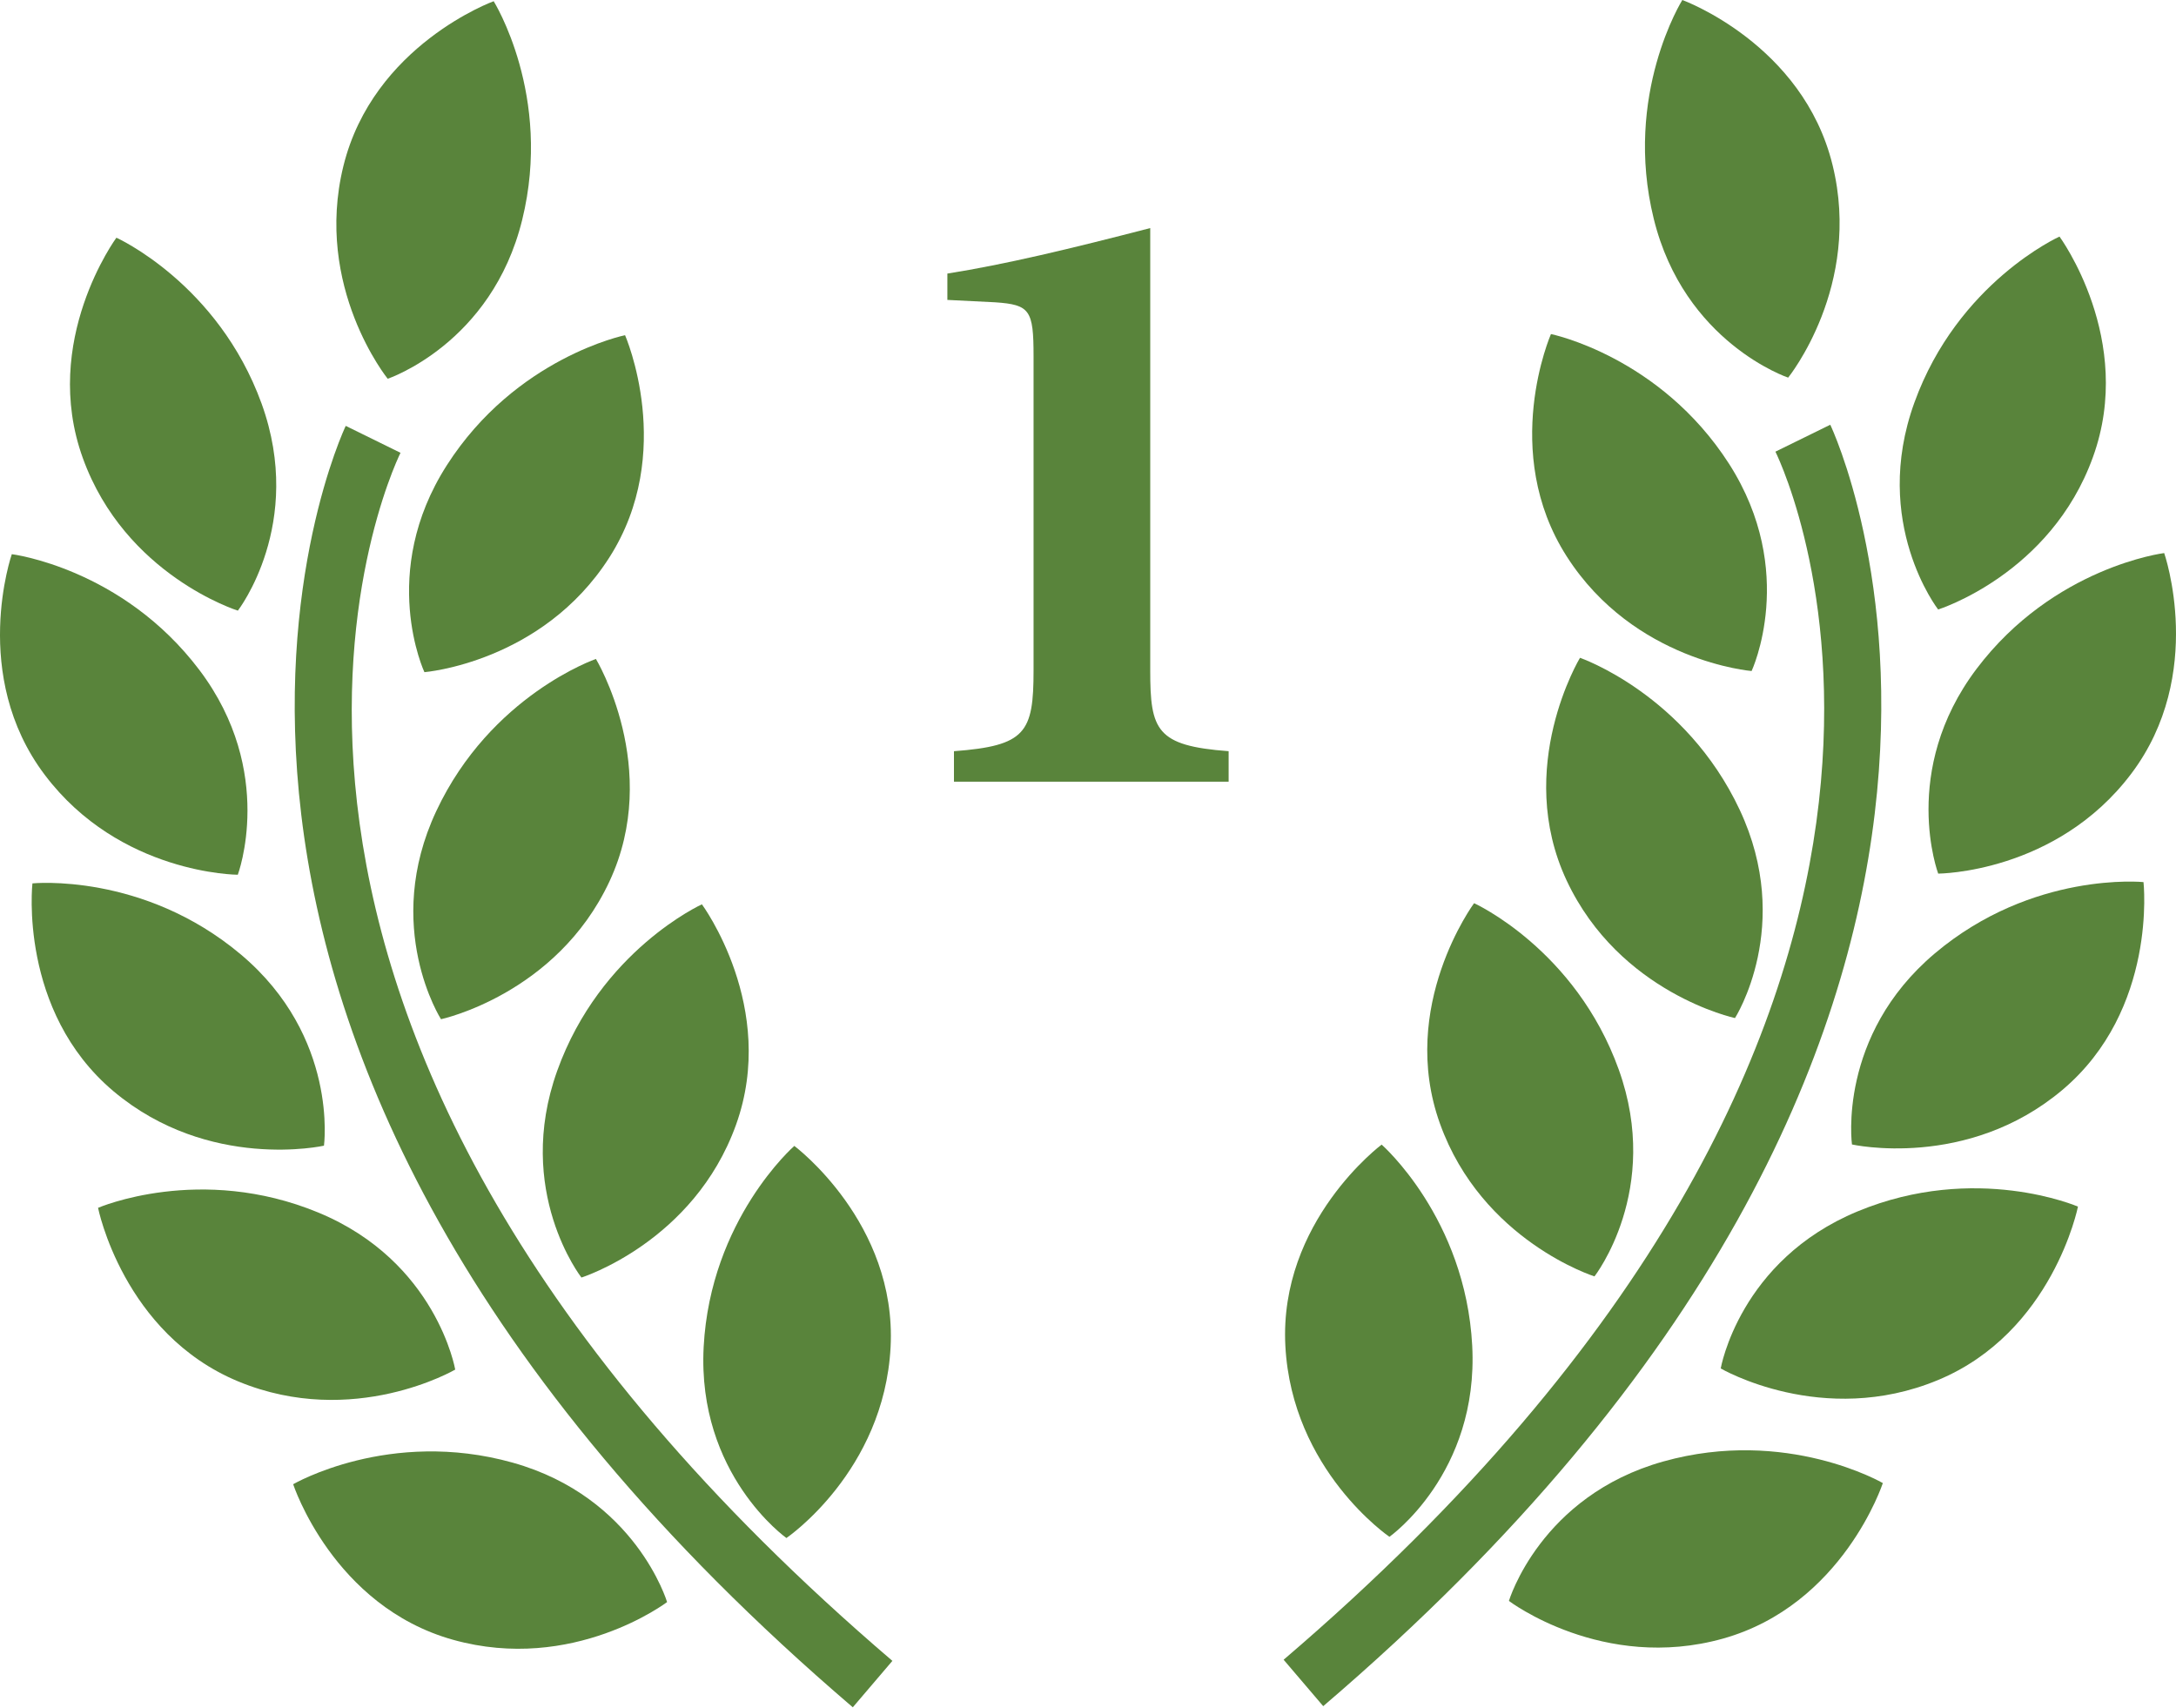
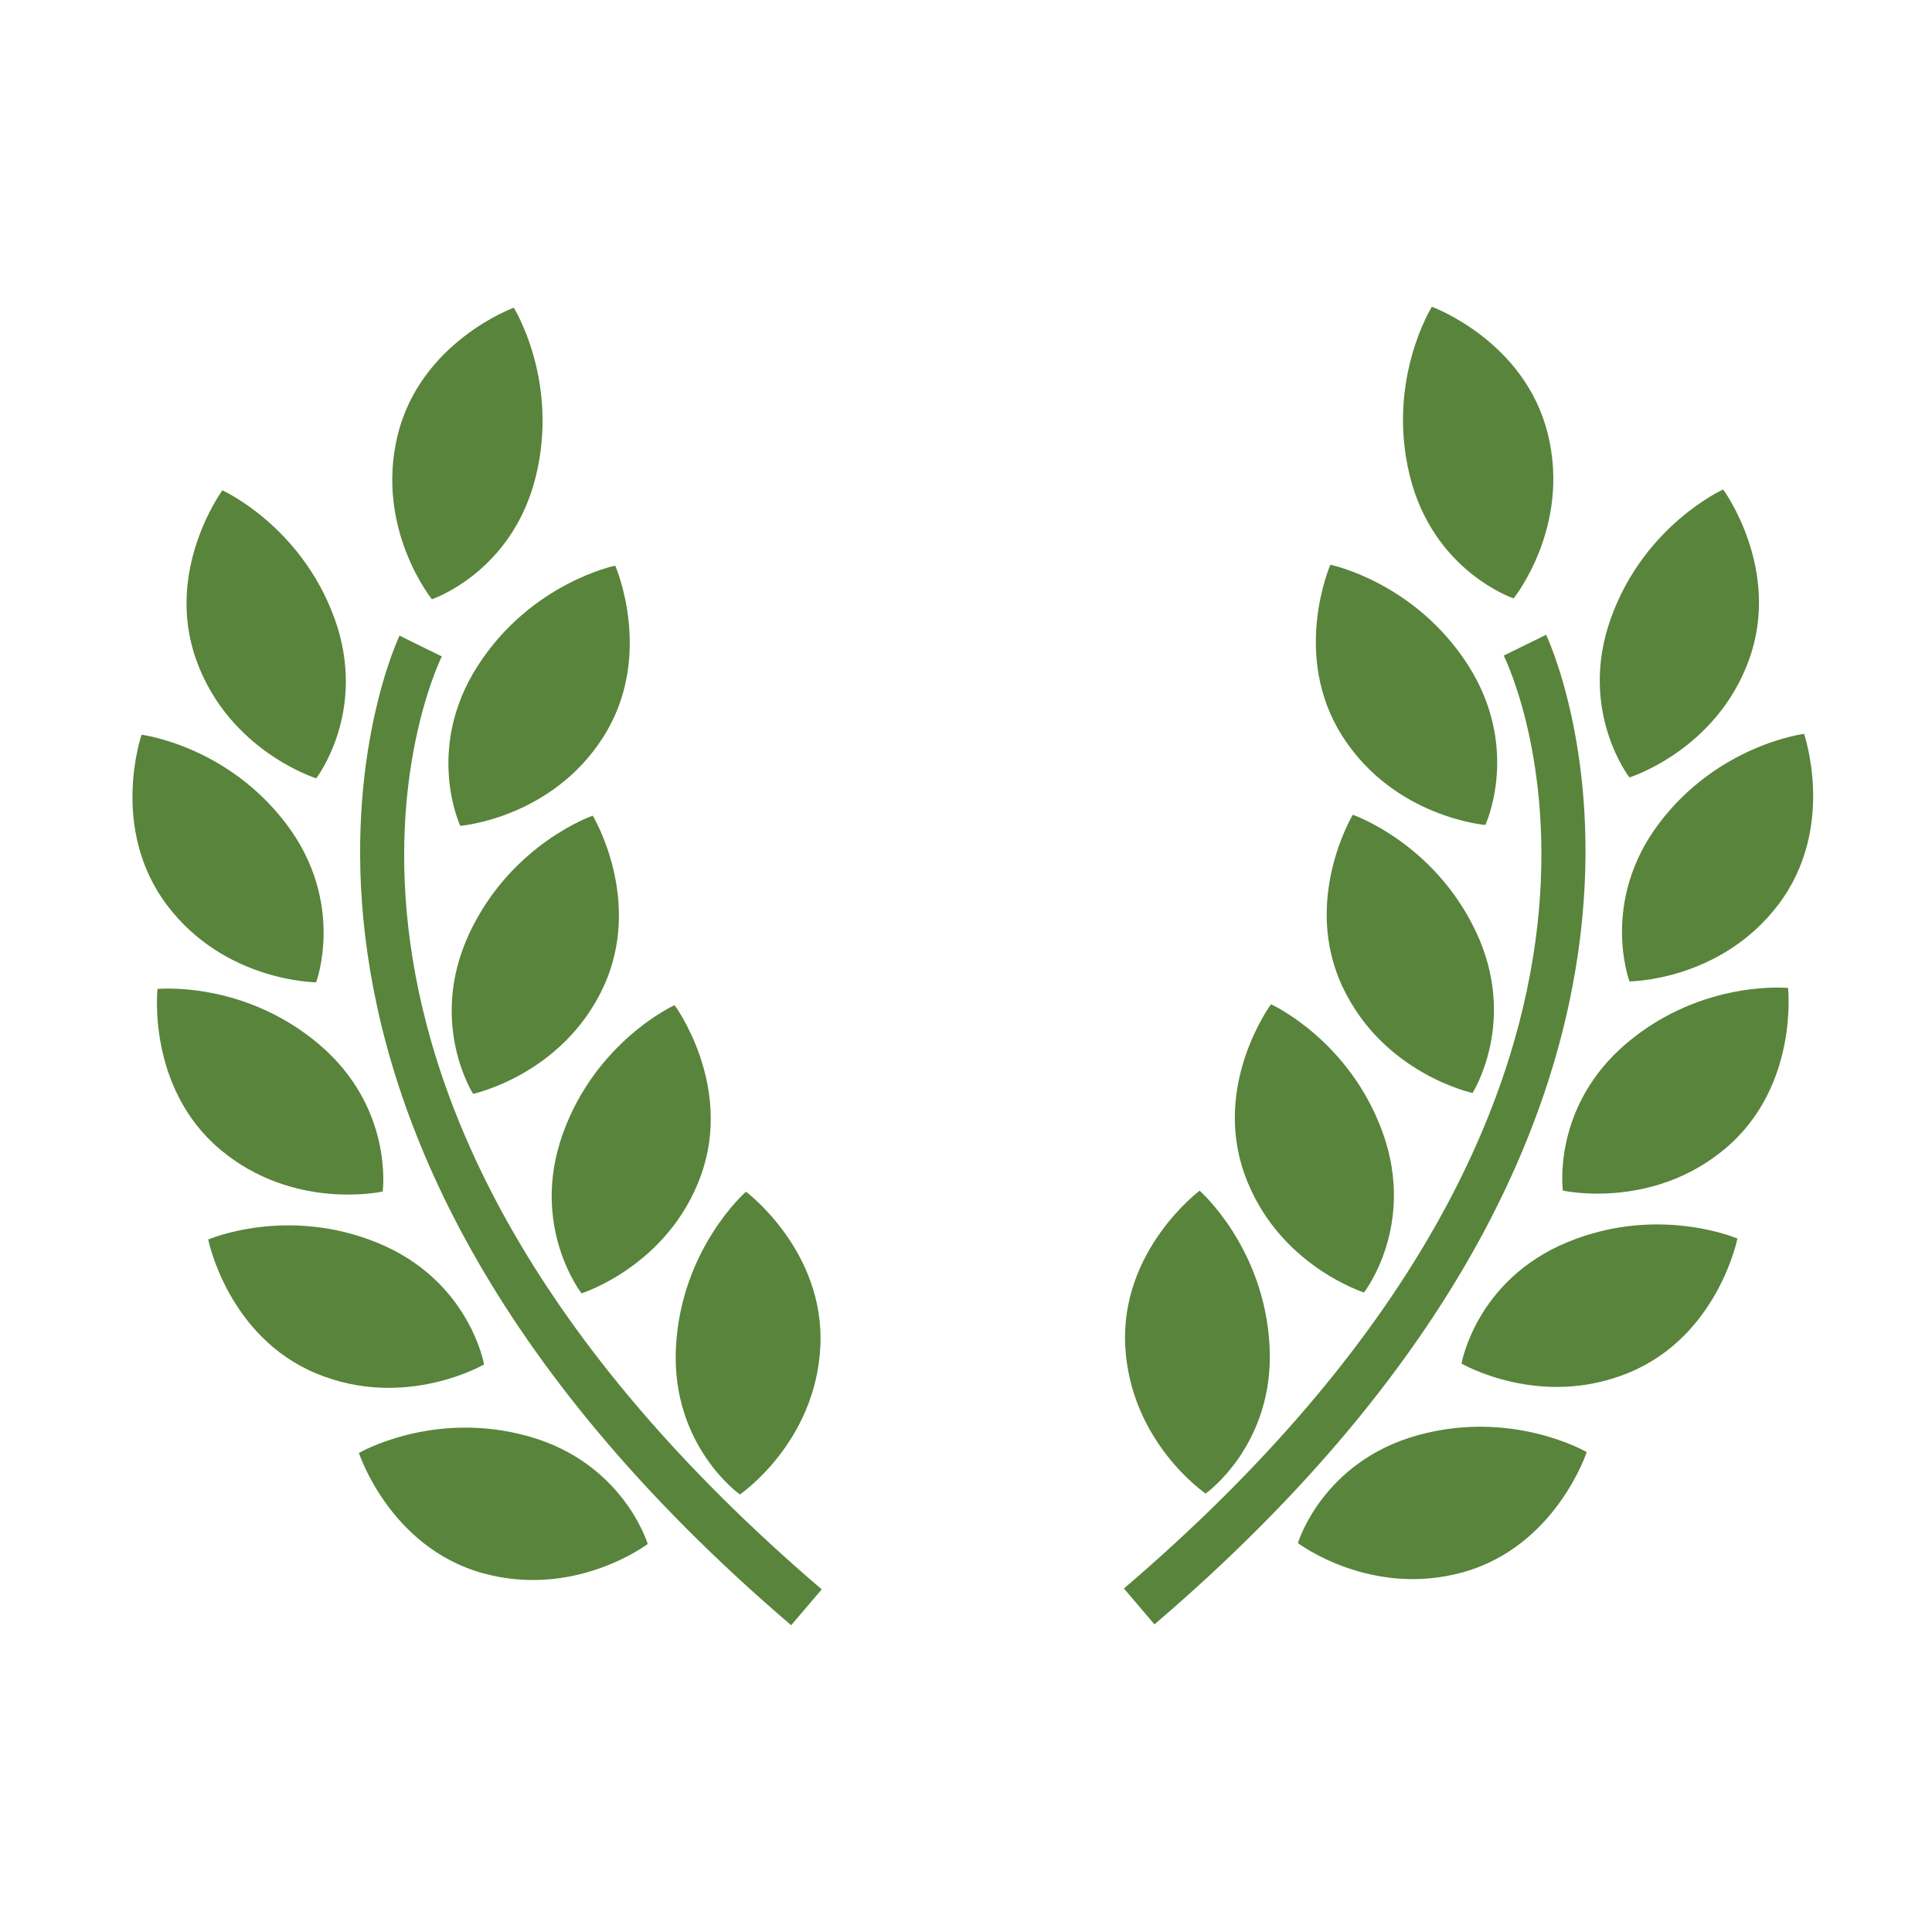
- <svg xmlns="http://www.w3.org/2000/svg" version="1.1" x="0px" y="0px" width="121.788px" height="95.54px" viewBox="0 0 121.788 95.54" enable-background="new 0 0 121.788 95.54" xml:space="preserve">
+ <svg xmlns="http://www.w3.org/2000/svg" version="1.1" x="0px" y="0px" width="80px" height="80px" viewBox="0 0 140 140" enable-background="new 0 0 140 140" xml:space="preserve">
  <g id="HP">
    <g>
      <g>
-         <g>
-           <path fill="#59843B" d="M13.313,34.171c0,0,3.762-4.849,1.329-11.583c-2.441-6.73-8.127-9.286-8.127-9.286      s-4.254,5.779-1.877,12.338C7.012,32.205,13.313,34.171,13.313,34.171z" />
-           <path fill="#59843B" d="M23.754,37.614c0,0,6.577-0.526,10.343-6.407c3.766-5.876,0.887-12.449,0.887-12.449      s-6.106,1.24-9.973,7.273C21.147,32.06,23.754,37.614,23.754,37.614z" />
-           <path fill="#59843B" d="M24.42,45.384c-3.044,6.483,0.263,11.651,0.263,11.651s6.458-1.384,9.422-7.698      c2.959-6.322-0.752-12.462-0.752-12.462S27.465,38.9,24.42,45.384z" />
-           <path fill="#59843B" d="M39.285,50.606c0,0-5.677,2.573-8.097,9.311c-2.42,6.742,1.354,11.574,1.354,11.574      s6.292-1.983,8.653-8.551C43.552,56.376,39.285,50.606,39.285,50.606z" />
-           <path fill="#59843B" d="M44.015,86.067c0,0,5.46-3.711,5.83-10.678c0.365-6.972-5.388-11.264-5.388-11.264      s-4.696,4.101-5.074,11.251C39.009,82.522,44.015,86.067,44.015,86.067z" />
-           <path fill="#59843B" d="M21.699,21.195c0,0,5.821-1.945,7.528-8.895C30.938,5.35,27.63,0.068,27.63,0.068      s-6.742,2.446-8.411,9.226C17.555,16.07,21.699,21.195,21.699,21.195z" />
-           <path fill="#59843B" d="M13.309,48.95c0,0,2.161-5.745-2.148-11.455c-4.318-5.715-10.5-6.483-10.5-6.483      S-1.7,37.788,2.503,43.358C6.707,48.933,13.309,48.95,13.309,48.95z" />
-           <path fill="#59843B" d="M18.132,64.112c0,0,0.828-6.08-4.641-10.691c-5.477-4.615-11.676-3.987-11.676-3.987      S1.017,56.567,6.35,61.064C11.691,65.556,18.132,64.112,18.132,64.112z" />
-           <path fill="#59843B" d="M25.478,76.642c0,0-1.04-6.046-7.655-8.785C11.203,65.114,5.488,67.59,5.488,67.59      s1.401,7.04,7.846,9.714C19.78,79.97,25.478,76.642,25.478,76.642z" />
-           <path fill="#59843B" d="M28.687,81.847c-6.895-1.928-12.279,1.21-12.279,1.21s2.229,6.823,8.946,8.704      c6.725,1.881,11.982-2.11,11.982-2.11S35.583,83.775,28.687,81.847z" />
-           <path fill="#59843B" d="M22.416,25.339l-3.065-1.507C19.189,24.167,3.42,57.663,47.73,95.54l2.216-2.598      C7.76,56.881,21.796,26.609,22.416,25.339z" />
-         </g>
-         <g>
-           <path fill="#59843B" d="M108.475,34.107c0,0-3.766-4.849-1.329-11.578c2.433-6.734,8.122-9.29,8.122-9.29      s4.25,5.774,1.872,12.338C114.772,32.141,108.475,34.107,108.475,34.107z" />
-           <path fill="#59843B" d="M98.035,37.55c0,0-6.577-0.531-10.343-6.407s-0.887-12.449-0.887-12.449s6.106,1.24,9.973,7.269      C100.637,31.997,98.035,37.55,98.035,37.55z" />
-           <path fill="#59843B" d="M97.368,45.316c3.044,6.483-0.263,11.655-0.263,11.655s-6.458-1.384-9.422-7.698      c-2.959-6.322,0.747-12.462,0.747-12.462S94.324,38.837,97.368,45.316z" />
-           <path fill="#59843B" d="M82.503,50.542c0,0,5.672,2.569,8.097,9.311c2.42,6.742-1.359,11.574-1.359,11.574      s-6.292-1.983-8.649-8.551C78.232,56.308,82.503,50.542,82.503,50.542z" />
-           <path fill="#59843B" d="M77.765,85.999c0,0-5.456-3.711-5.825-10.683c-0.365-6.972,5.388-11.264,5.388-11.264      s4.692,4.097,5.07,11.251C82.775,82.458,77.765,85.999,77.765,85.999z" />
-           <path fill="#59843B" d="M100.081,21.132c0,0-5.817-1.945-7.524-8.895C90.846,5.286,94.158,0,94.158,0s6.742,2.446,8.407,9.23      C104.234,16.003,100.081,21.132,100.081,21.132z" />
-           <path fill="#59843B" d="M108.479,48.887c0,0-2.161-5.745,2.144-11.455c4.318-5.715,10.504-6.483,10.504-6.483      s2.361,6.776-1.843,12.347C115.077,48.87,108.479,48.887,108.479,48.887z" />
-           <path fill="#59843B" d="M103.652,64.044c0,0-0.832-6.08,4.641-10.695c5.477-4.615,11.676-3.987,11.676-3.987      s0.798,7.133-4.539,11.629C110.093,65.488,103.652,64.044,103.652,64.044z" />
-           <path fill="#59843B" d="M96.307,76.578c0,0,1.044-6.046,7.66-8.789c6.619-2.743,12.334-0.267,12.334-0.267      s-1.401,7.04-7.846,9.71C102.005,79.907,96.307,76.578,96.307,76.578z" />
-           <path fill="#59843B" d="M93.097,81.783c6.895-1.928,12.283,1.21,12.283,1.21s-2.229,6.819-8.95,8.704      c-6.721,1.877-11.978-2.11-11.978-2.11S86.206,83.711,93.097,81.783z" />
-           <path fill="#59843B" d="M99.368,25.275l3.07-1.507c0.161,0.335,15.93,33.831-28.379,71.708l-2.216-2.598      C114.025,56.818,99.988,26.541,99.368,25.275z" />
-         </g>
+         <path fill="#59843B" d="M22.913,56.401c0,0,3.762-4.849,1.329-11.583c-2.441-6.73-8.127-9.286-8.127-9.286     s-4.254,5.779-1.877,12.338C16.612,54.435,22.913,56.401,22.913,56.401z" />
+         <path fill="#59843B" d="M33.353,59.844c0,0,6.577-0.526,10.343-6.407c3.766-5.876,0.887-12.449,0.887-12.449     s-6.106,1.24-9.973,7.273C30.746,54.29,33.353,59.844,33.353,59.844z" />
+         <path fill="#59843B" d="M34.02,67.614c-3.044,6.483,0.263,11.651,0.263,11.651s6.458-1.384,9.422-7.698     c2.959-6.322-0.752-12.462-0.752-12.462S37.064,61.13,34.02,67.614z" />
+         <path fill="#59843B" d="M48.884,72.836c0,0-5.677,2.573-8.097,9.311c-2.42,6.742,1.354,11.574,1.354,11.574     s6.292-1.983,8.653-8.551C53.152,78.606,48.884,72.836,48.884,72.836z" />
+         <path fill="#59843B" d="M53.614,108.297c0,0,5.46-3.711,5.83-10.678c0.365-6.972-5.388-11.264-5.388-11.264     s-4.696,4.101-5.074,11.251C48.609,104.752,53.614,108.297,53.614,108.297z" />
+         <path fill="#59843B" d="M31.298,43.425c0,0,5.821-1.945,7.528-8.895c1.711-6.95-1.596-12.232-1.596-12.232     s-6.742,2.446-8.411,9.226C27.154,38.301,31.298,43.425,31.298,43.425z" />
+         <path fill="#59843B" d="M22.908,71.18c0,0,2.161-5.745-2.148-11.455c-4.318-5.715-10.5-6.483-10.5-6.483     s-2.361,6.776,1.843,12.347C16.306,71.163,22.908,71.18,22.908,71.18z" />
+         <path fill="#59843B" d="M27.732,86.342c0,0,0.828-6.08-4.641-10.691c-5.477-4.615-11.676-3.987-11.676-3.987     s-0.798,7.133,4.535,11.629C21.291,87.786,27.732,86.342,27.732,86.342z" />
+         <path fill="#59843B" d="M35.077,98.872c0,0-1.04-6.046-7.655-8.785c-6.619-2.743-12.334-0.267-12.334-0.267     s1.401,7.04,7.846,9.714C29.379,102.2,35.077,98.872,35.077,98.872z" />
+         <path fill="#59843B" d="M38.287,104.077c-6.895-1.928-12.279,1.21-12.279,1.21s2.229,6.823,8.946,8.704     c6.725,1.881,11.982-2.11,11.982-2.11S45.182,106.005,38.287,104.077z" />
+         <path fill="#59843B" d="M32.016,47.569l-3.065-1.507c-0.161,0.335-15.93,33.831,28.379,71.708l2.216-2.598     C17.359,79.112,31.396,48.839,32.016,47.569z" />
      </g>
      <g>
-         <path fill="#59843B" d="M53.392,43.745v-1.708c4.019-0.302,4.455-1.038,4.455-4.521V19.932c0-2.579-0.201-2.881-2.144-3.015     l-2.68-0.134v-1.474c3.182-0.502,6.833-1.373,11.354-2.546v24.752c0,3.349,0.335,4.22,4.388,4.521v1.708H53.392z" />
+         <path fill="#59843B" d="M118.075,56.337c0,0-3.766-4.849-1.329-11.578c2.433-6.734,8.122-9.29,8.122-9.29     s4.25,5.774,1.872,12.338C124.371,54.371,118.075,56.337,118.075,56.337z" />
+         <path fill="#59843B" d="M107.634,59.78c0,0-6.577-0.531-10.343-6.407c-3.766-5.876-0.887-12.449-0.887-12.449     s6.106,1.24,9.973,7.269C110.237,54.227,107.634,59.78,107.634,59.78z" />
+         <path fill="#59843B" d="M106.968,67.546c3.044,6.483-0.263,11.655-0.263,11.655s-6.458-1.384-9.422-7.698     c-2.959-6.322,0.747-12.462,0.747-12.462S103.923,61.067,106.968,67.546z" />
+         <path fill="#59843B" d="M92.103,72.773c0,0,5.672,2.569,8.097,9.311c2.42,6.742-1.359,11.574-1.359,11.574     s-6.292-1.983-8.649-8.551C87.832,78.538,92.103,72.773,92.103,72.773z" />
+         <path fill="#59843B" d="M87.365,108.23c0,0-5.456-3.711-5.825-10.683c-0.365-6.972,5.388-11.264,5.388-11.264     s4.692,4.097,5.07,11.251C92.375,104.688,87.365,108.23,87.365,108.23z" />
+         <path fill="#59843B" d="M109.681,43.362c0,0-5.817-1.945-7.524-8.895c-1.711-6.95,1.601-12.237,1.601-12.237     s6.742,2.446,8.407,9.23C113.833,38.233,109.681,43.362,109.681,43.362z" />
+         <path fill="#59843B" d="M118.079,71.117c0,0-2.161-5.745,2.144-11.455c4.318-5.715,10.504-6.483,10.504-6.483     s2.361,6.776-1.843,12.347C124.677,71.1,118.079,71.117,118.079,71.117z" />
+         <path fill="#59843B" d="M113.251,86.274c0,0-0.832-6.08,4.641-10.695c5.477-4.615,11.676-3.987,11.676-3.987     s0.798,7.133-4.539,11.629C119.692,87.718,113.251,86.274,113.251,86.274z" />
+         <path fill="#59843B" d="M105.906,98.808c0,0,1.044-6.046,7.66-8.789c6.619-2.743,12.334-0.267,12.334-0.267     s-1.401,7.04-7.846,9.71C111.604,102.137,105.906,98.808,105.906,98.808z" />
+         <path fill="#59843B" d="M102.696,104.013c6.895-1.928,12.283,1.21,12.283,1.21s-2.229,6.819-8.95,8.704     c-6.721,1.877-11.978-2.11-11.978-2.11S95.805,105.941,102.696,104.013z" />
+         <path fill="#59843B" d="M108.967,47.506l3.07-1.507c0.161,0.335,15.93,33.831-28.379,71.708l-2.216-2.598     C123.624,79.048,109.587,48.771,108.967,47.506z" />
      </g>
    </g>
  </g>
  <g id="base_x5F_layer">
</g>
</svg>
